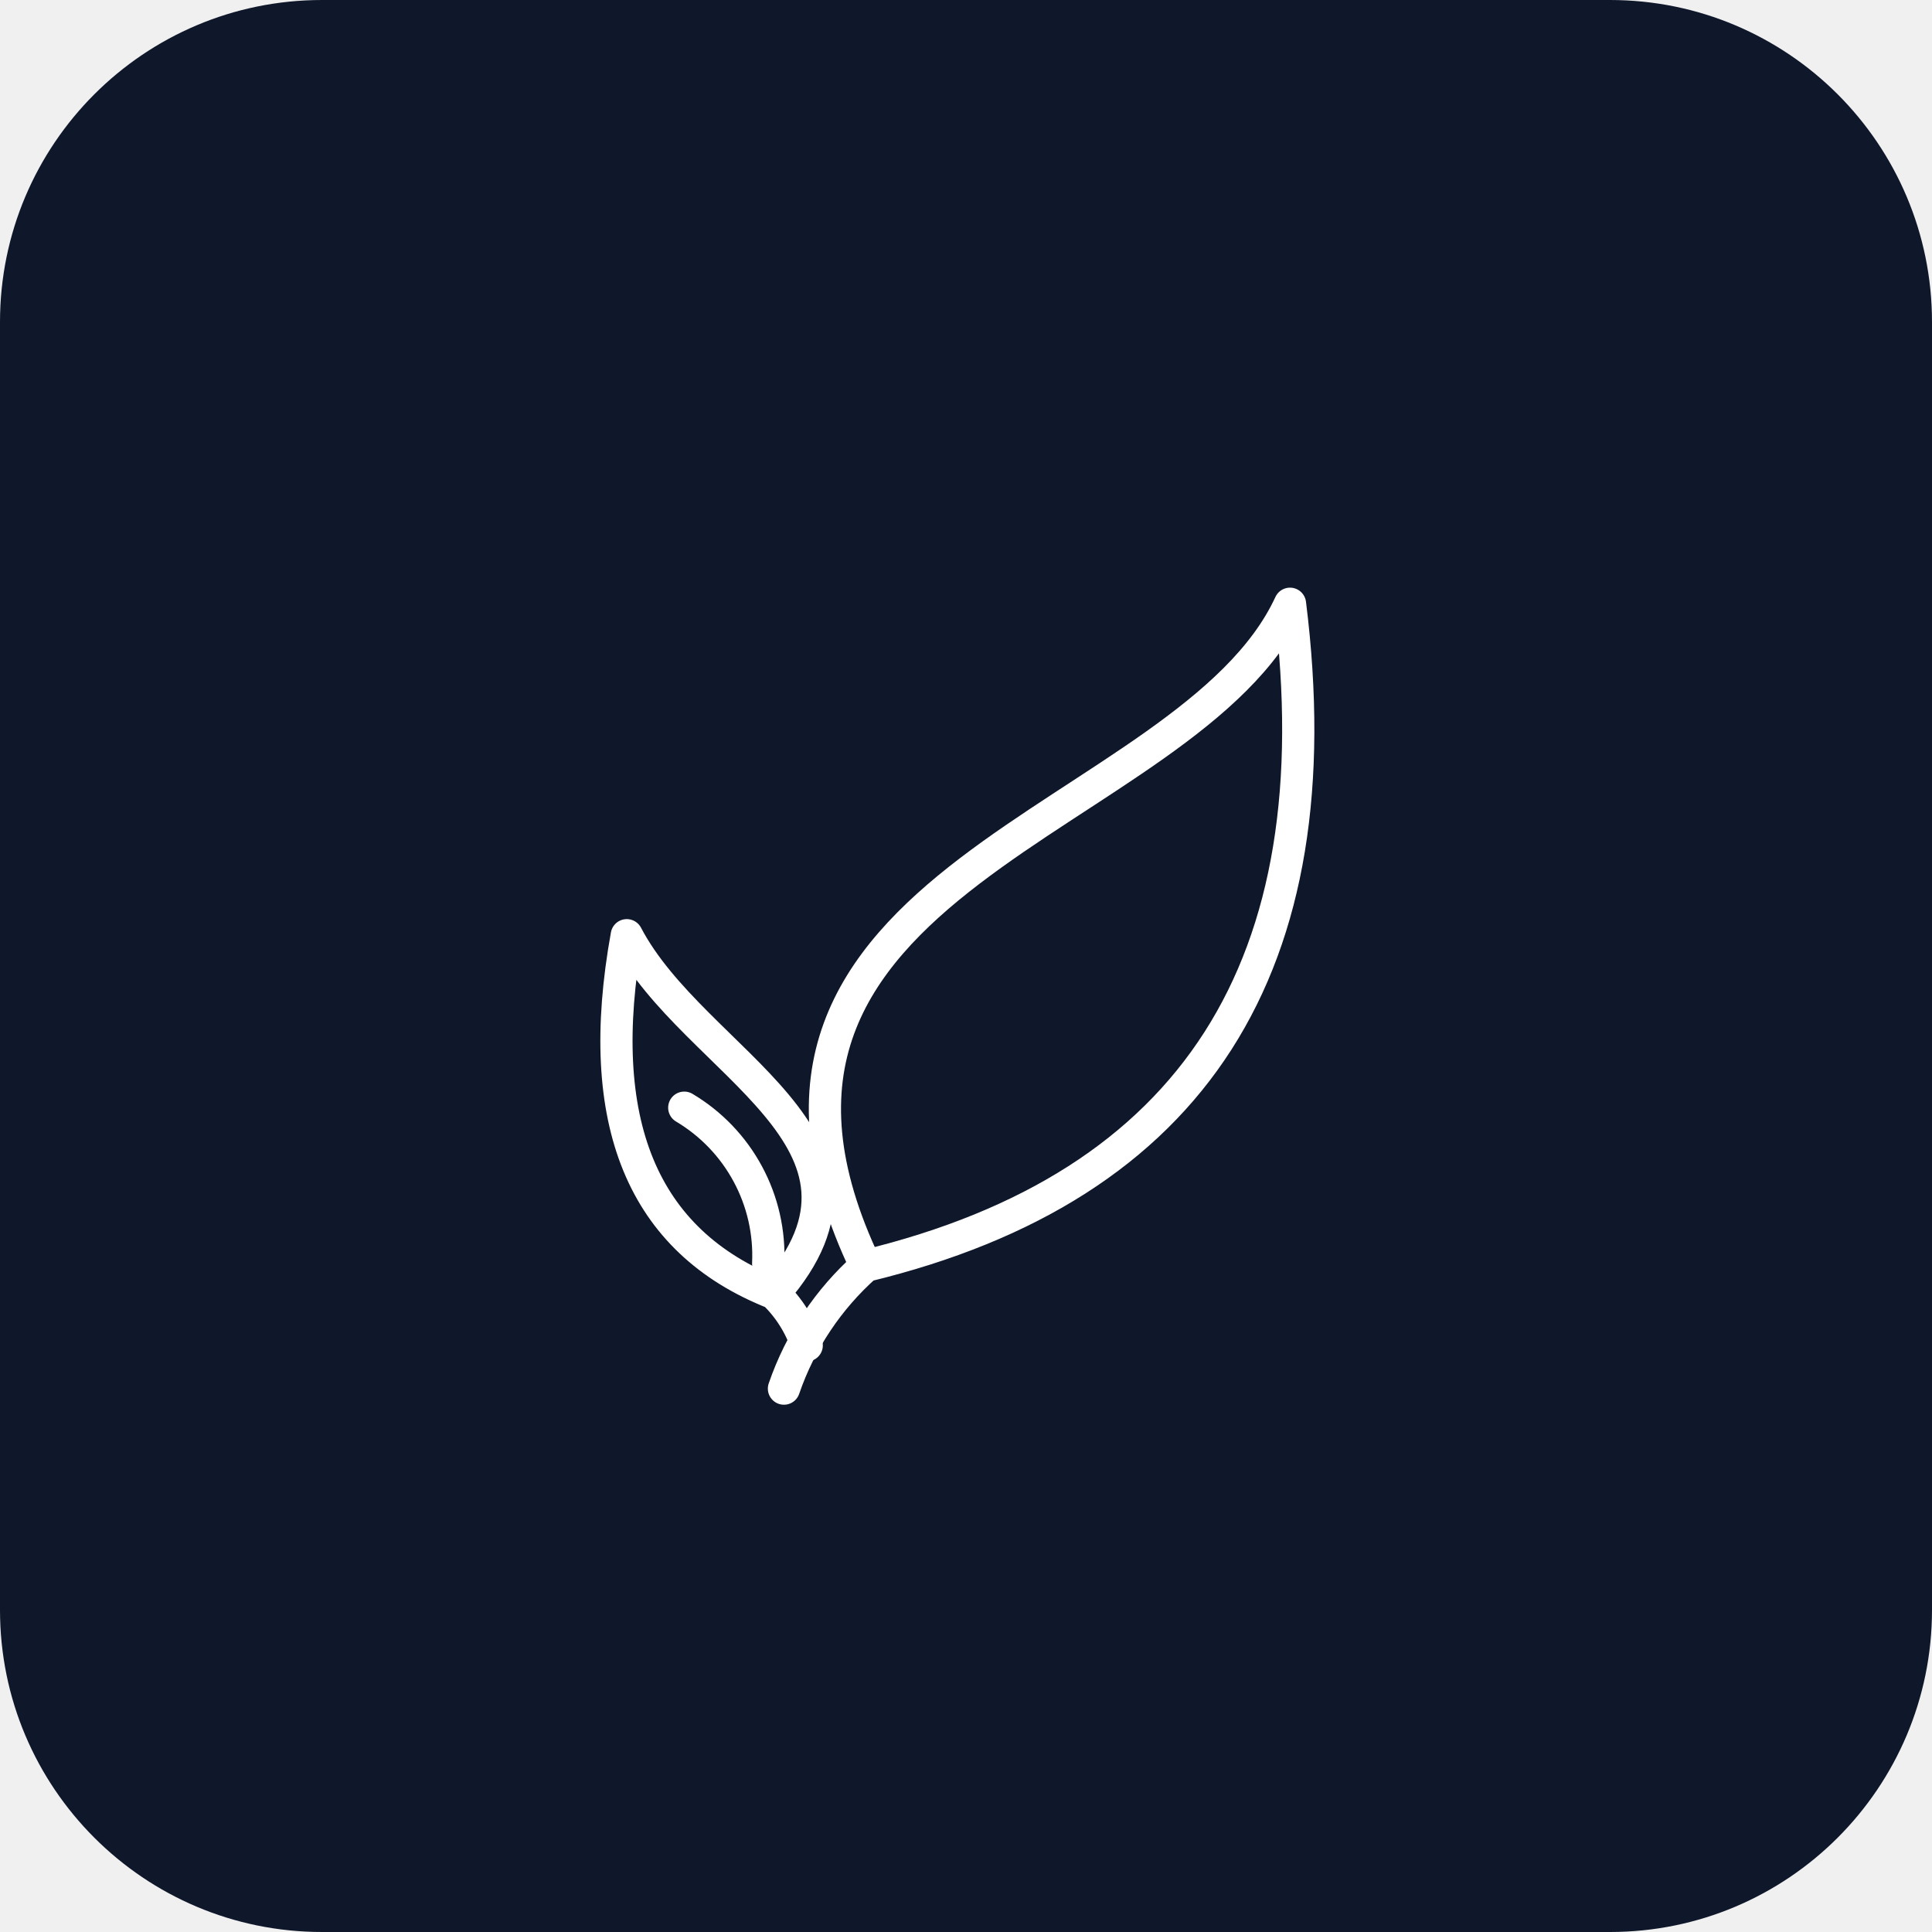
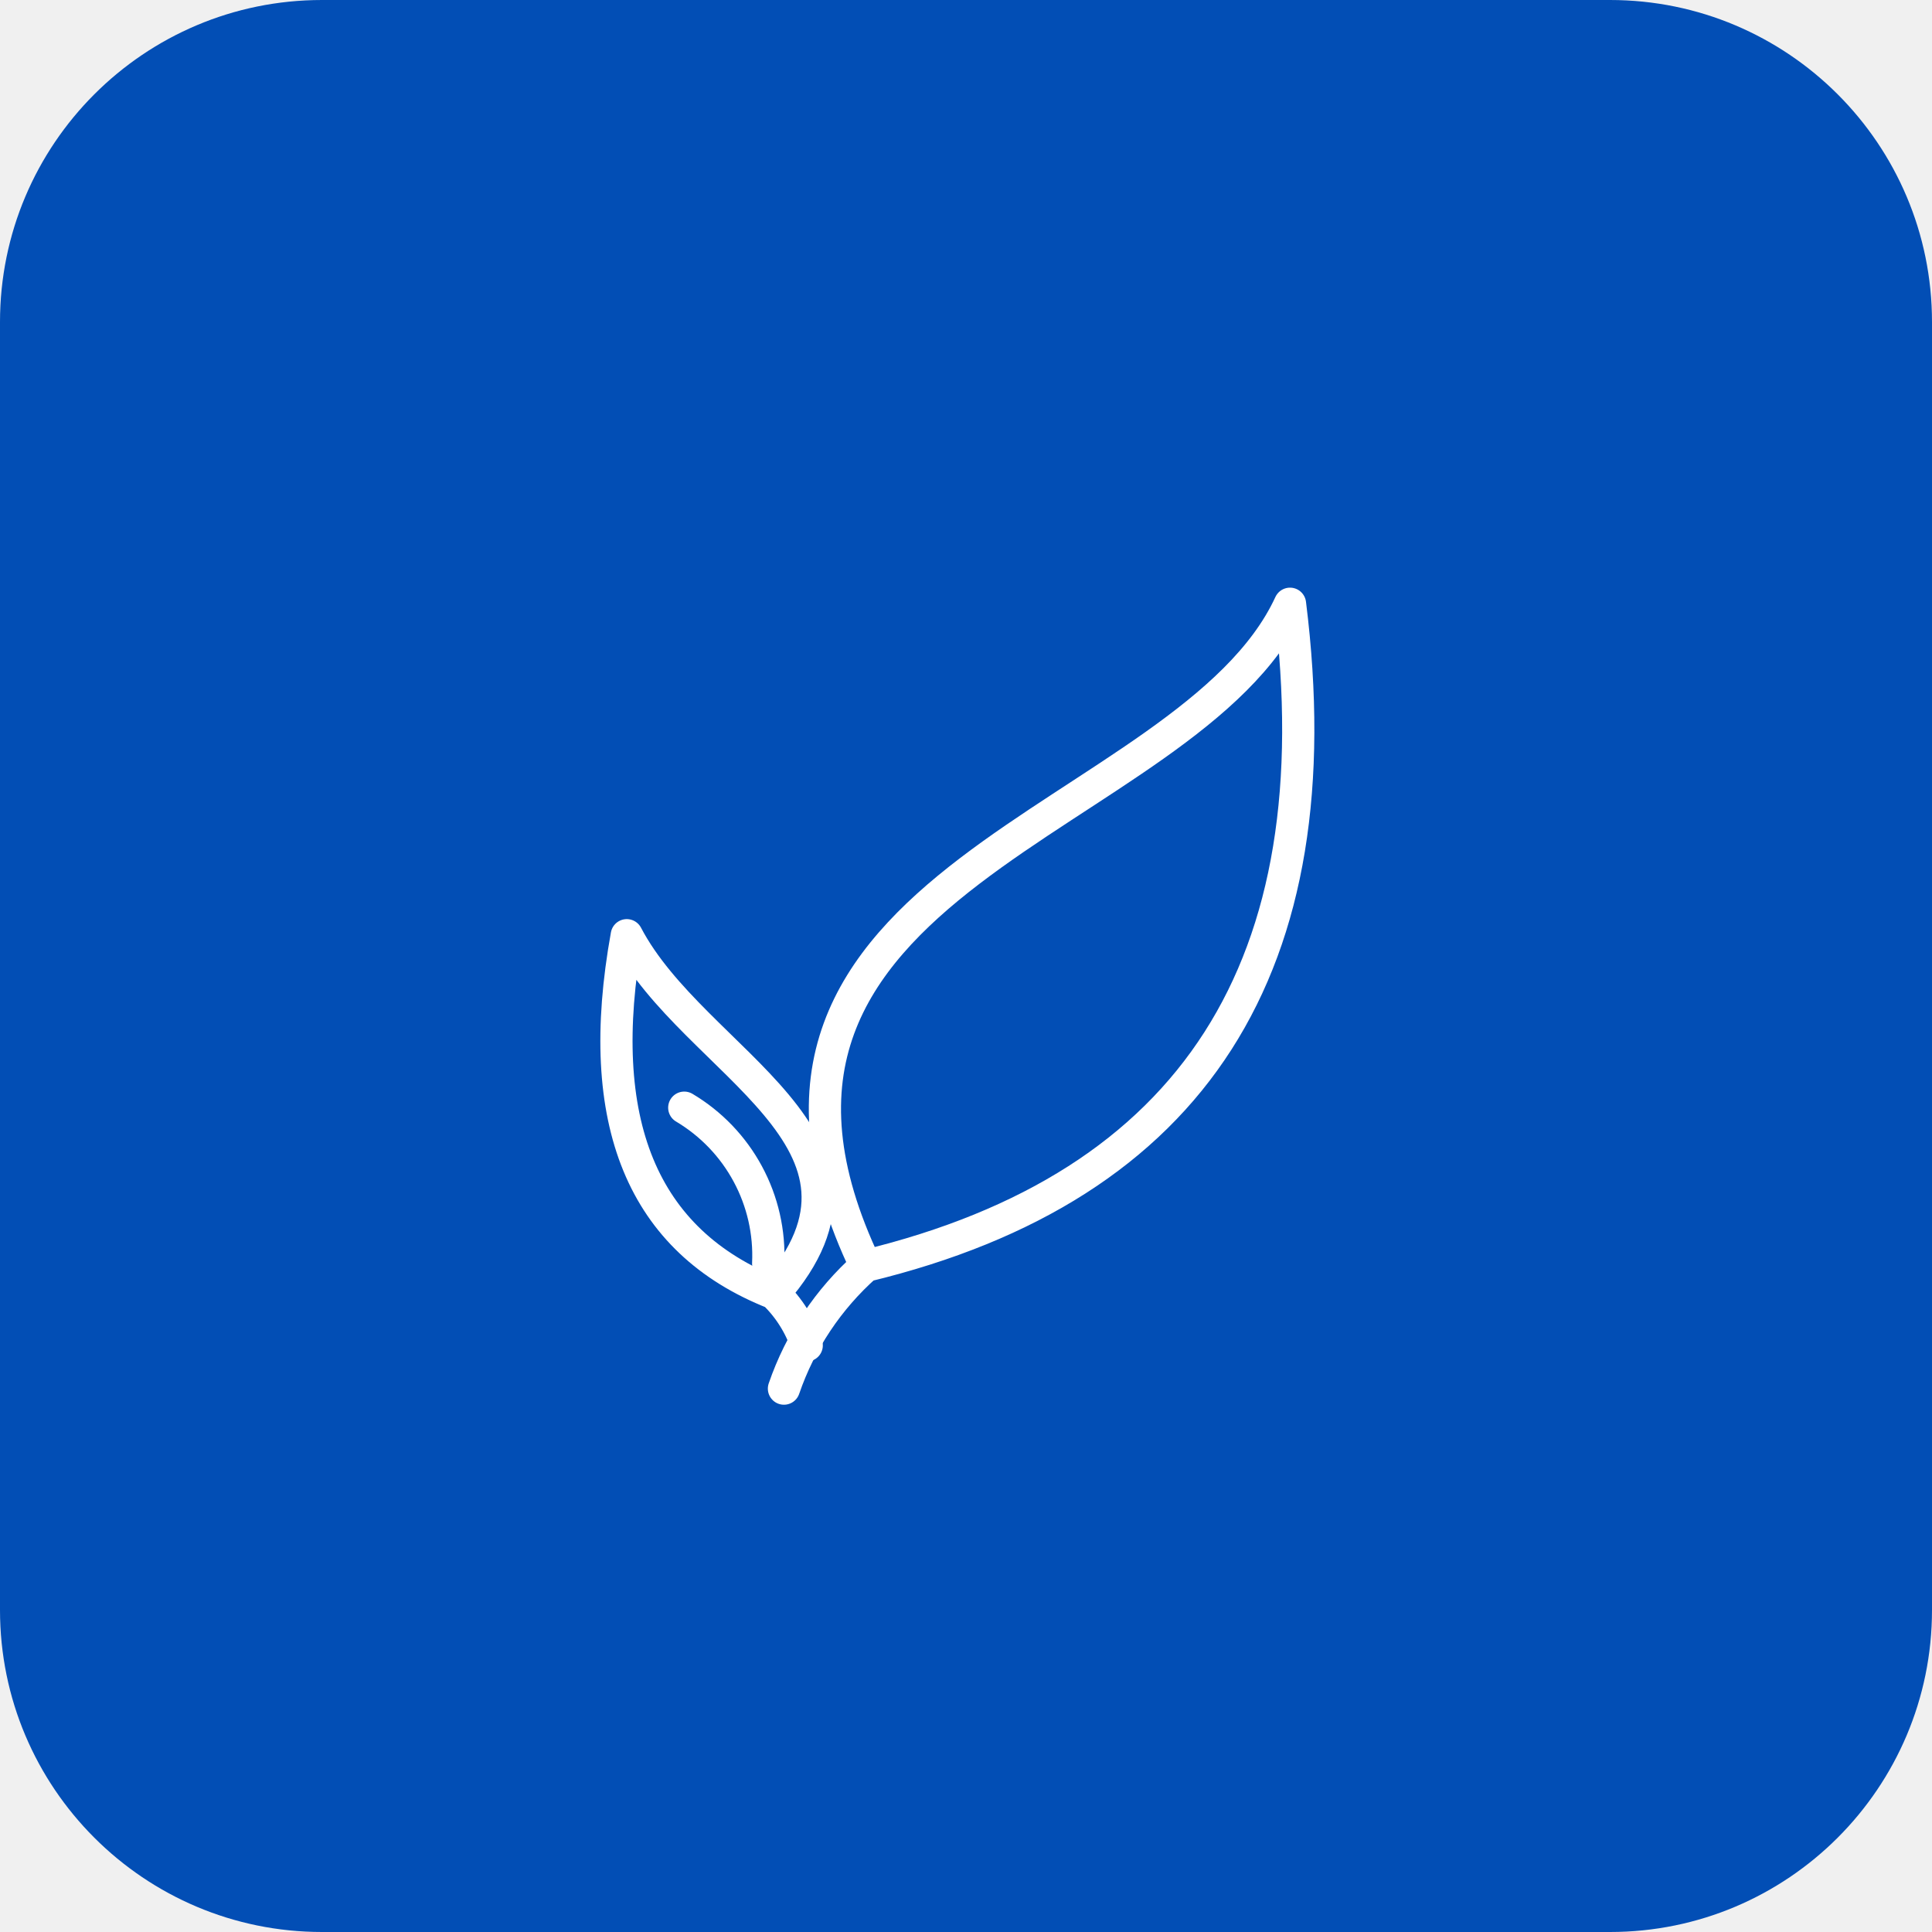
<svg xmlns="http://www.w3.org/2000/svg" width="48" height="48" viewBox="0 0 48 48" fill="none">
-   <rect width="48" height="48" rx="8" fill="#0F172A" />
+   <rect width="48" height="48" rx="8" fill="#024EB5" />
  <path d="M19.231 32.132C15.953 30.839 14.733 27.874 15.572 23.235C17.243 26.427 22.583 28.312 19.231 32.132ZM19.231 32.132C19.602 32.49 19.881 32.934 20.043 33.425" stroke="white" stroke-width="0.8" stroke-linecap="round" stroke-linejoin="round" />
  <path d="M19.477 34.5C19.88 33.325 20.58 32.275 21.509 31.45M21.509 31.45C29.663 29.479 33.176 23.996 32.05 15C29.52 20.482 16.867 21.744 21.509 31.45ZM17 27.52C17.666 27.916 18.212 28.485 18.579 29.167C18.947 29.849 19.122 30.619 19.085 31.392" stroke="white" stroke-width="0.8" stroke-linecap="round" stroke-linejoin="round" />
</svg>
